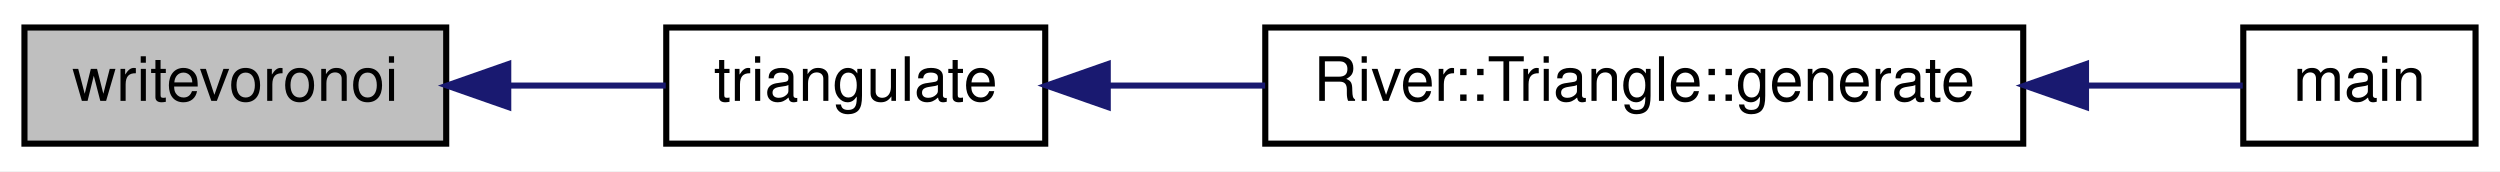
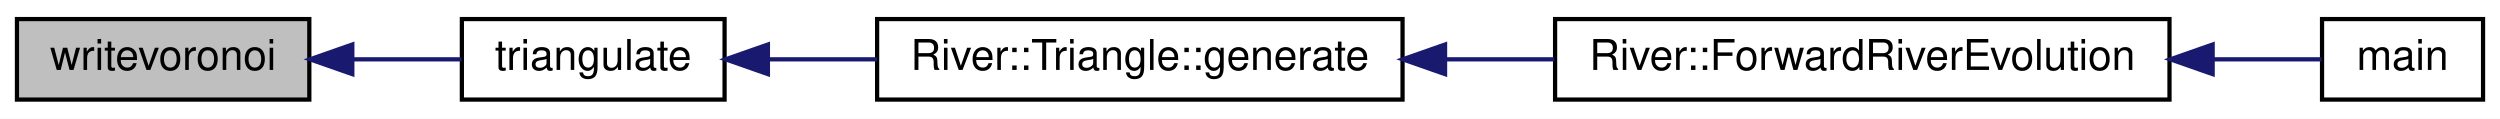
- <svg xmlns="http://www.w3.org/2000/svg" xmlns:xlink="http://www.w3.org/1999/xlink" width="409pt" height="28pt" viewBox="0.00 0.00 409.00 28.00">
+ <svg xmlns="http://www.w3.org/2000/svg" xmlns:xlink="http://www.w3.org/1999/xlink" width="590pt" height="28pt" viewBox="0.00 0.00 590.00 28.00">
  <g id="graph0" class="graph" transform="scale(1 1) rotate(0) translate(4 24)">
-     <polygon fill="#ffffff" stroke="transparent" points="-4,4 -4,-24 405,-24 405,4 -4,4" />
+     <polygon fill="#ffffff" stroke="transparent" points="-4,4 -4,-24 586,-24 586,4 -4,4" />
    <g id="node1" class="node">
      <polygon fill="#bfbfbf" stroke="#000000" points="0,-.5 0,-19.5 69,-19.5 69,-.5 0,-.5" />
      <text text-anchor="middle" x="34.5" y="-7.5" font-family="Helvetica,sans-Serif" font-size="10.00" fill="#000000">writevoronoi</text>
    </g>
    <g id="node2" class="node">
      <g id="a_node2">
-         <a xlink:href="triangle_8hpp.html#a848df2990f66cdbdc9d1ac87f4646527" target="_top" xlink:title="Call Triangle. ">
+         <a xlink:href="triangle_8hpp.html#a4ca59bf5fe569672944651426b662ba6" target="_top" xlink:title="Call Triangle. ">
          <polygon fill="#ffffff" stroke="#000000" points="105,-.5 105,-19.5 167,-19.5 167,-.5 105,-.5" />
          <text text-anchor="middle" x="136" y="-7.5" font-family="Helvetica,sans-Serif" font-size="10.00" fill="#000000">triangulate</text>
        </a>
      </g>
    </g>
    <g id="edge1" class="edge">
      <path fill="none" stroke="#191970" d="M79.17,-10C87.855,-10 96.782,-10 104.912,-10" />
      <polygon fill="#191970" stroke="#191970" points="79.147,-6.5 69.147,-10 79.147,-13.5 79.147,-6.5" />
    </g>
    <g id="node3" class="node">
      <g id="a_node3">
-         <a xlink:href="classRiver_1_1Triangle.html#a7bc9c5a5297dee136ab1489a923182dd" target="_top" xlink:title="Generate mesh. ">
+         <a xlink:href="classRiver_1_1Triangle.html#a0dae20b40d446e6009a88543e2c14daf" target="_top" xlink:title="Generate mesh. ">
          <polygon fill="#ffffff" stroke="#000000" points="203,-.5 203,-19.5 327,-19.5 327,-.5 203,-.5" />
          <text text-anchor="middle" x="265" y="-7.5" font-family="Helvetica,sans-Serif" font-size="10.00" fill="#000000">River::Triangle::generate</text>
        </a>
      </g>
    </g>
    <g id="edge2" class="edge">
      <path fill="none" stroke="#191970" d="M177.263,-10C185.468,-10 194.253,-10 202.977,-10" />
      <polygon fill="#191970" stroke="#191970" points="177.227,-6.5 167.227,-10 177.227,-13.5 177.227,-6.5" />
    </g>
    <g id="node4" class="node">
      <g id="a_node4">
-         <a xlink:href="main_8cpp.html#a0ddf1224851353fc92bfbff6f499fa97" target="_top" xlink:title="Entry point of RiverSim program. ">
-           <polygon fill="#ffffff" stroke="#000000" points="363,-.5 363,-19.5 401,-19.5 401,-.5 363,-.5" />
-           <text text-anchor="middle" x="382" y="-7.5" font-family="Helvetica,sans-Serif" font-size="10.00" fill="#000000">main</text>
+         <a xlink:href="namespaceRiver.html#af1a3f7c61809dd8032e4ff5920da83cc" target="_top" xlink:title="One step of forward river evolution. ">
+           <polygon fill="#ffffff" stroke="#000000" points="363,-.5 363,-19.5 508,-19.5 508,-.5 363,-.5" />
+           <text text-anchor="middle" x="435.5" y="-7.5" font-family="Helvetica,sans-Serif" font-size="10.00" fill="#000000">River::ForwardRiverEvolution</text>
        </a>
      </g>
    </g>
    <g id="edge3" class="edge">
-       <path fill="none" stroke="#191970" d="M337.517,-10C346.825,-10 355.63,-10 362.912,-10" />
-       <polygon fill="#191970" stroke="#191970" points="337.268,-6.5 327.268,-10 337.268,-13.5 337.268,-6.5" />
+       <path fill="none" stroke="#191970" d="M337.243,-10C345.701,-10 354.333,-10 362.797,-10" />
+       <polygon fill="#191970" stroke="#191970" points="337.037,-6.5 327.037,-10 337.037,-13.5 337.037,-6.5" />
+     </g>
+     <g id="node5" class="node">
+       <g id="a_node5">
+         <a xlink:href="main_8cpp.html#a0ddf1224851353fc92bfbff6f499fa97" target="_top" xlink:title="Entry point of RiverSim program. ">
+           <polygon fill="#ffffff" stroke="#000000" points="544,-.5 544,-19.5 582,-19.5 582,-.5 544,-.5" />
+           <text text-anchor="middle" x="563" y="-7.5" font-family="Helvetica,sans-Serif" font-size="10.00" fill="#000000">main</text>
+         </a>
+       </g>
+     </g>
+     <g id="edge4" class="edge">
+       <path fill="none" stroke="#191970" d="M518.253,-10C527.734,-10 536.598,-10 543.895,-10" />
+       <polygon fill="#191970" stroke="#191970" points="518.189,-6.5 508.189,-10 518.188,-13.5 518.189,-6.5" />
    </g>
  </g>
</svg>
